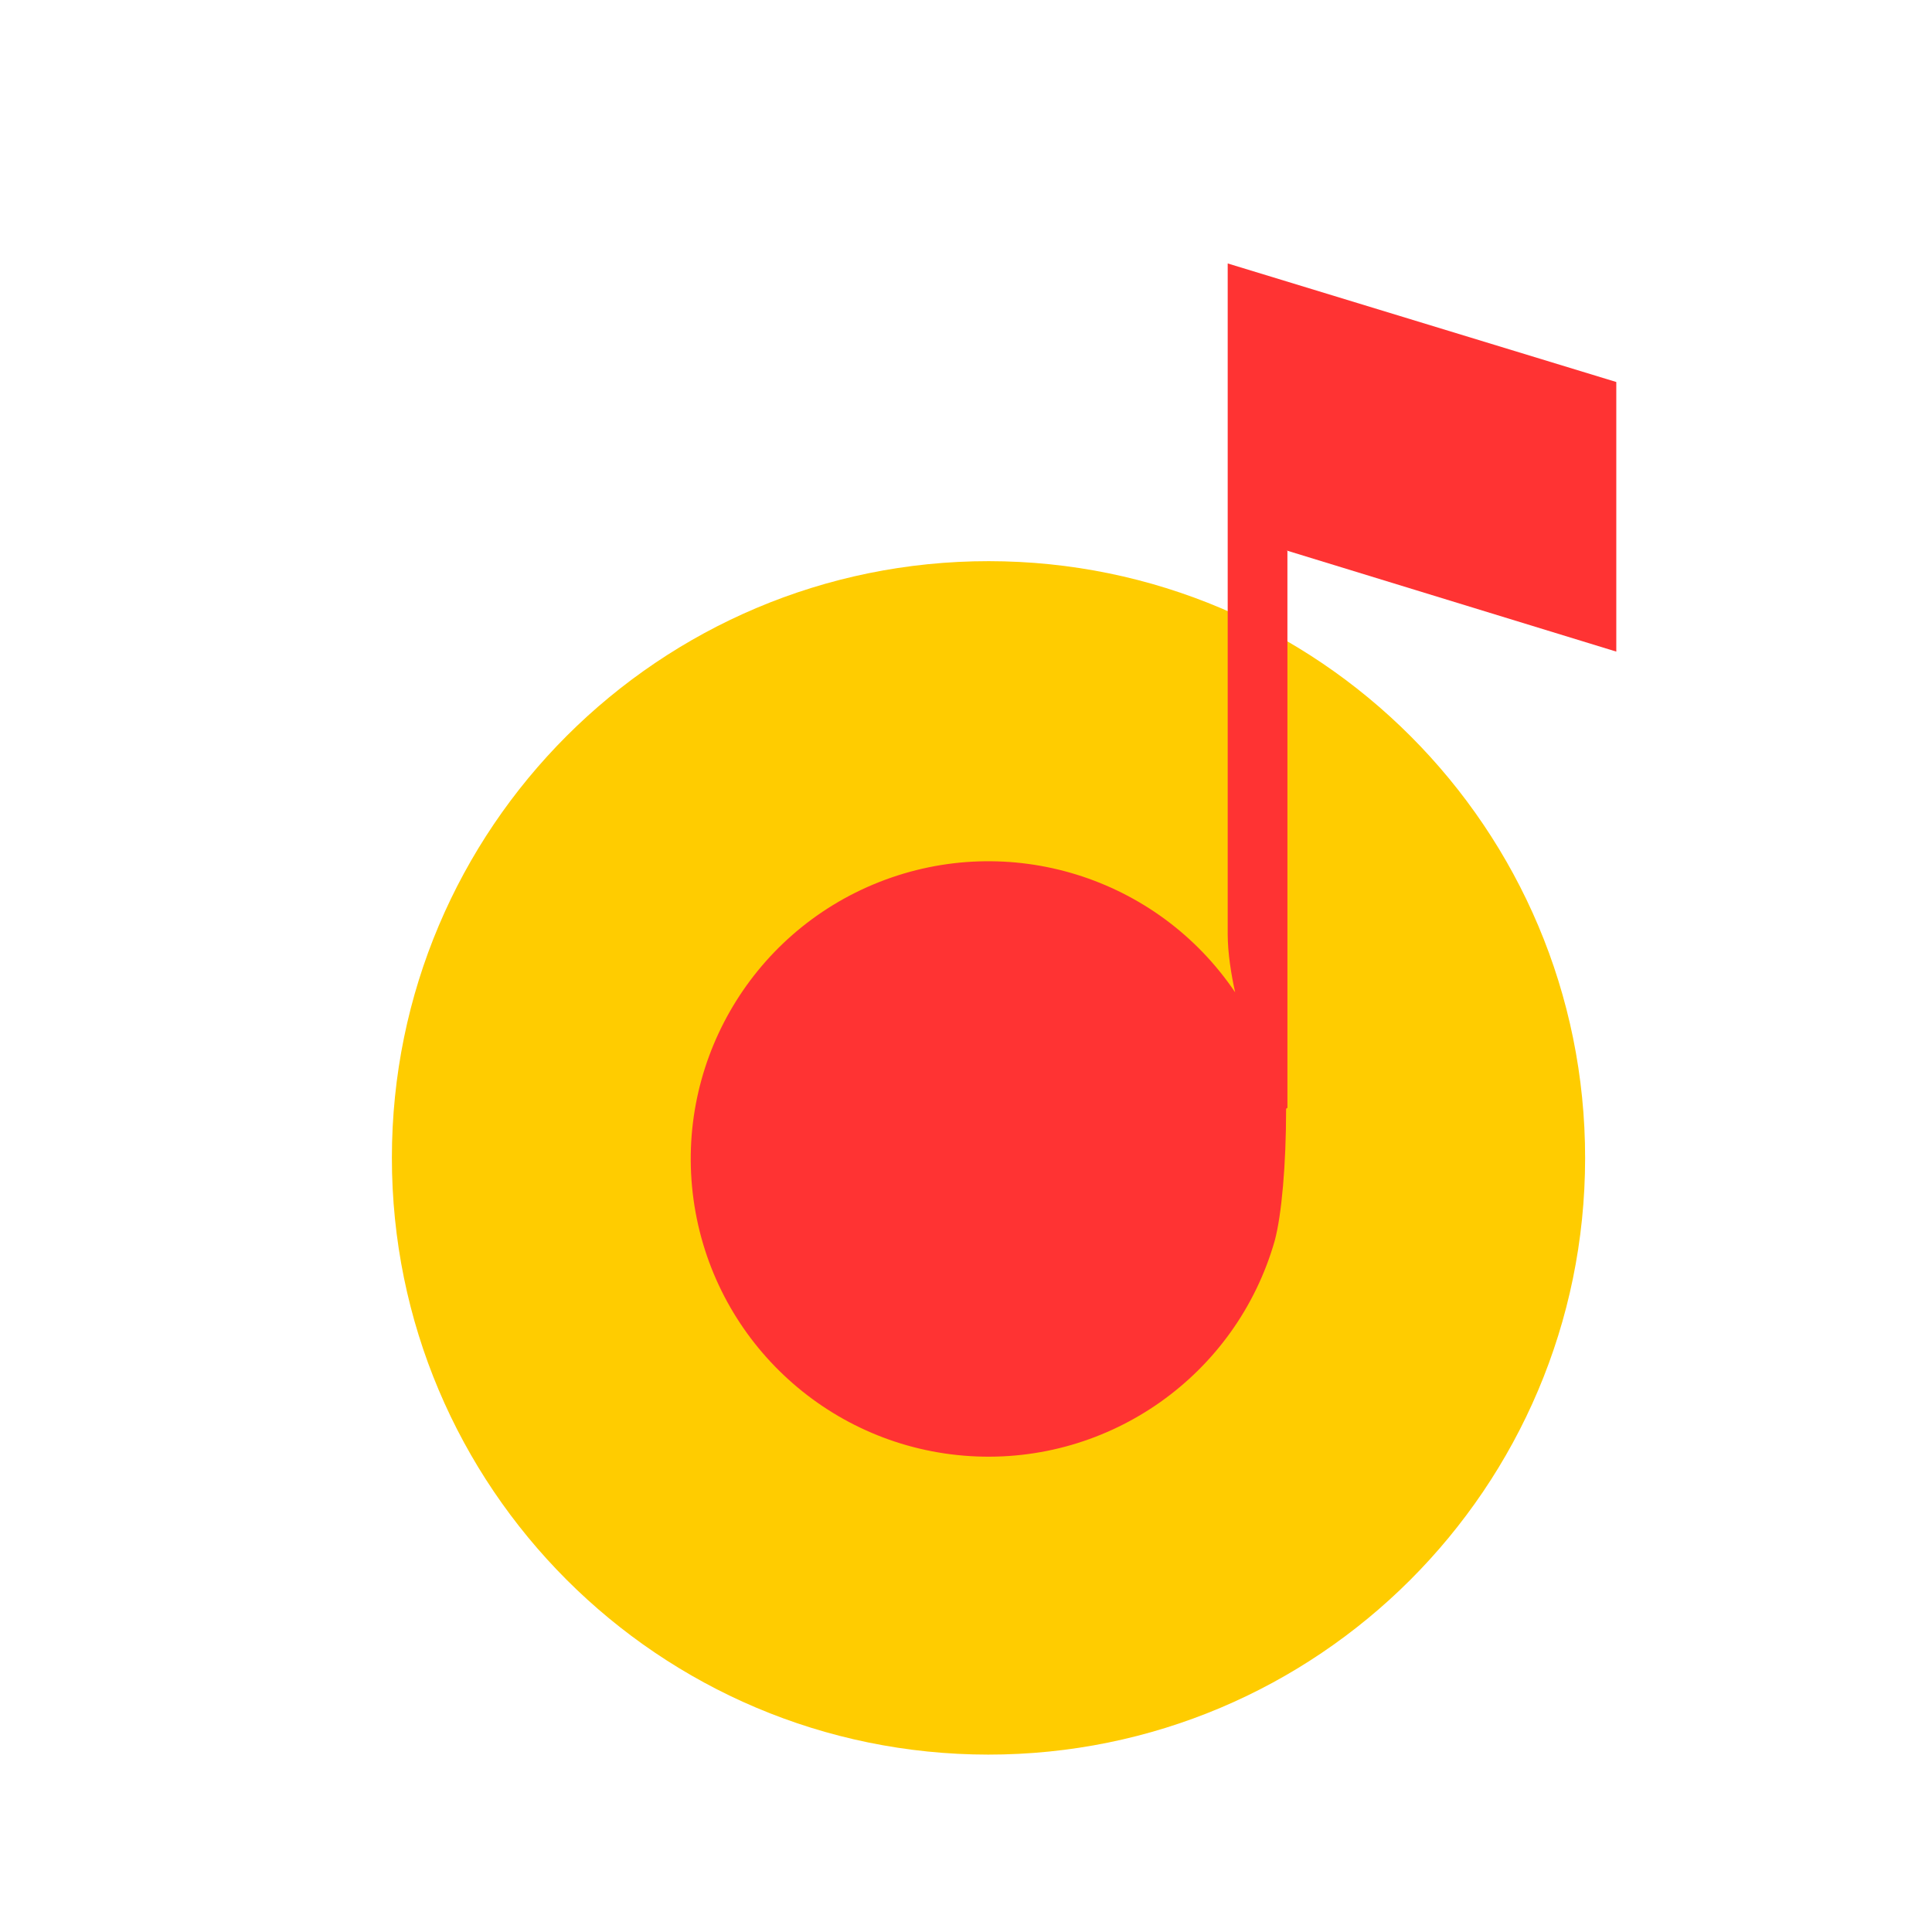
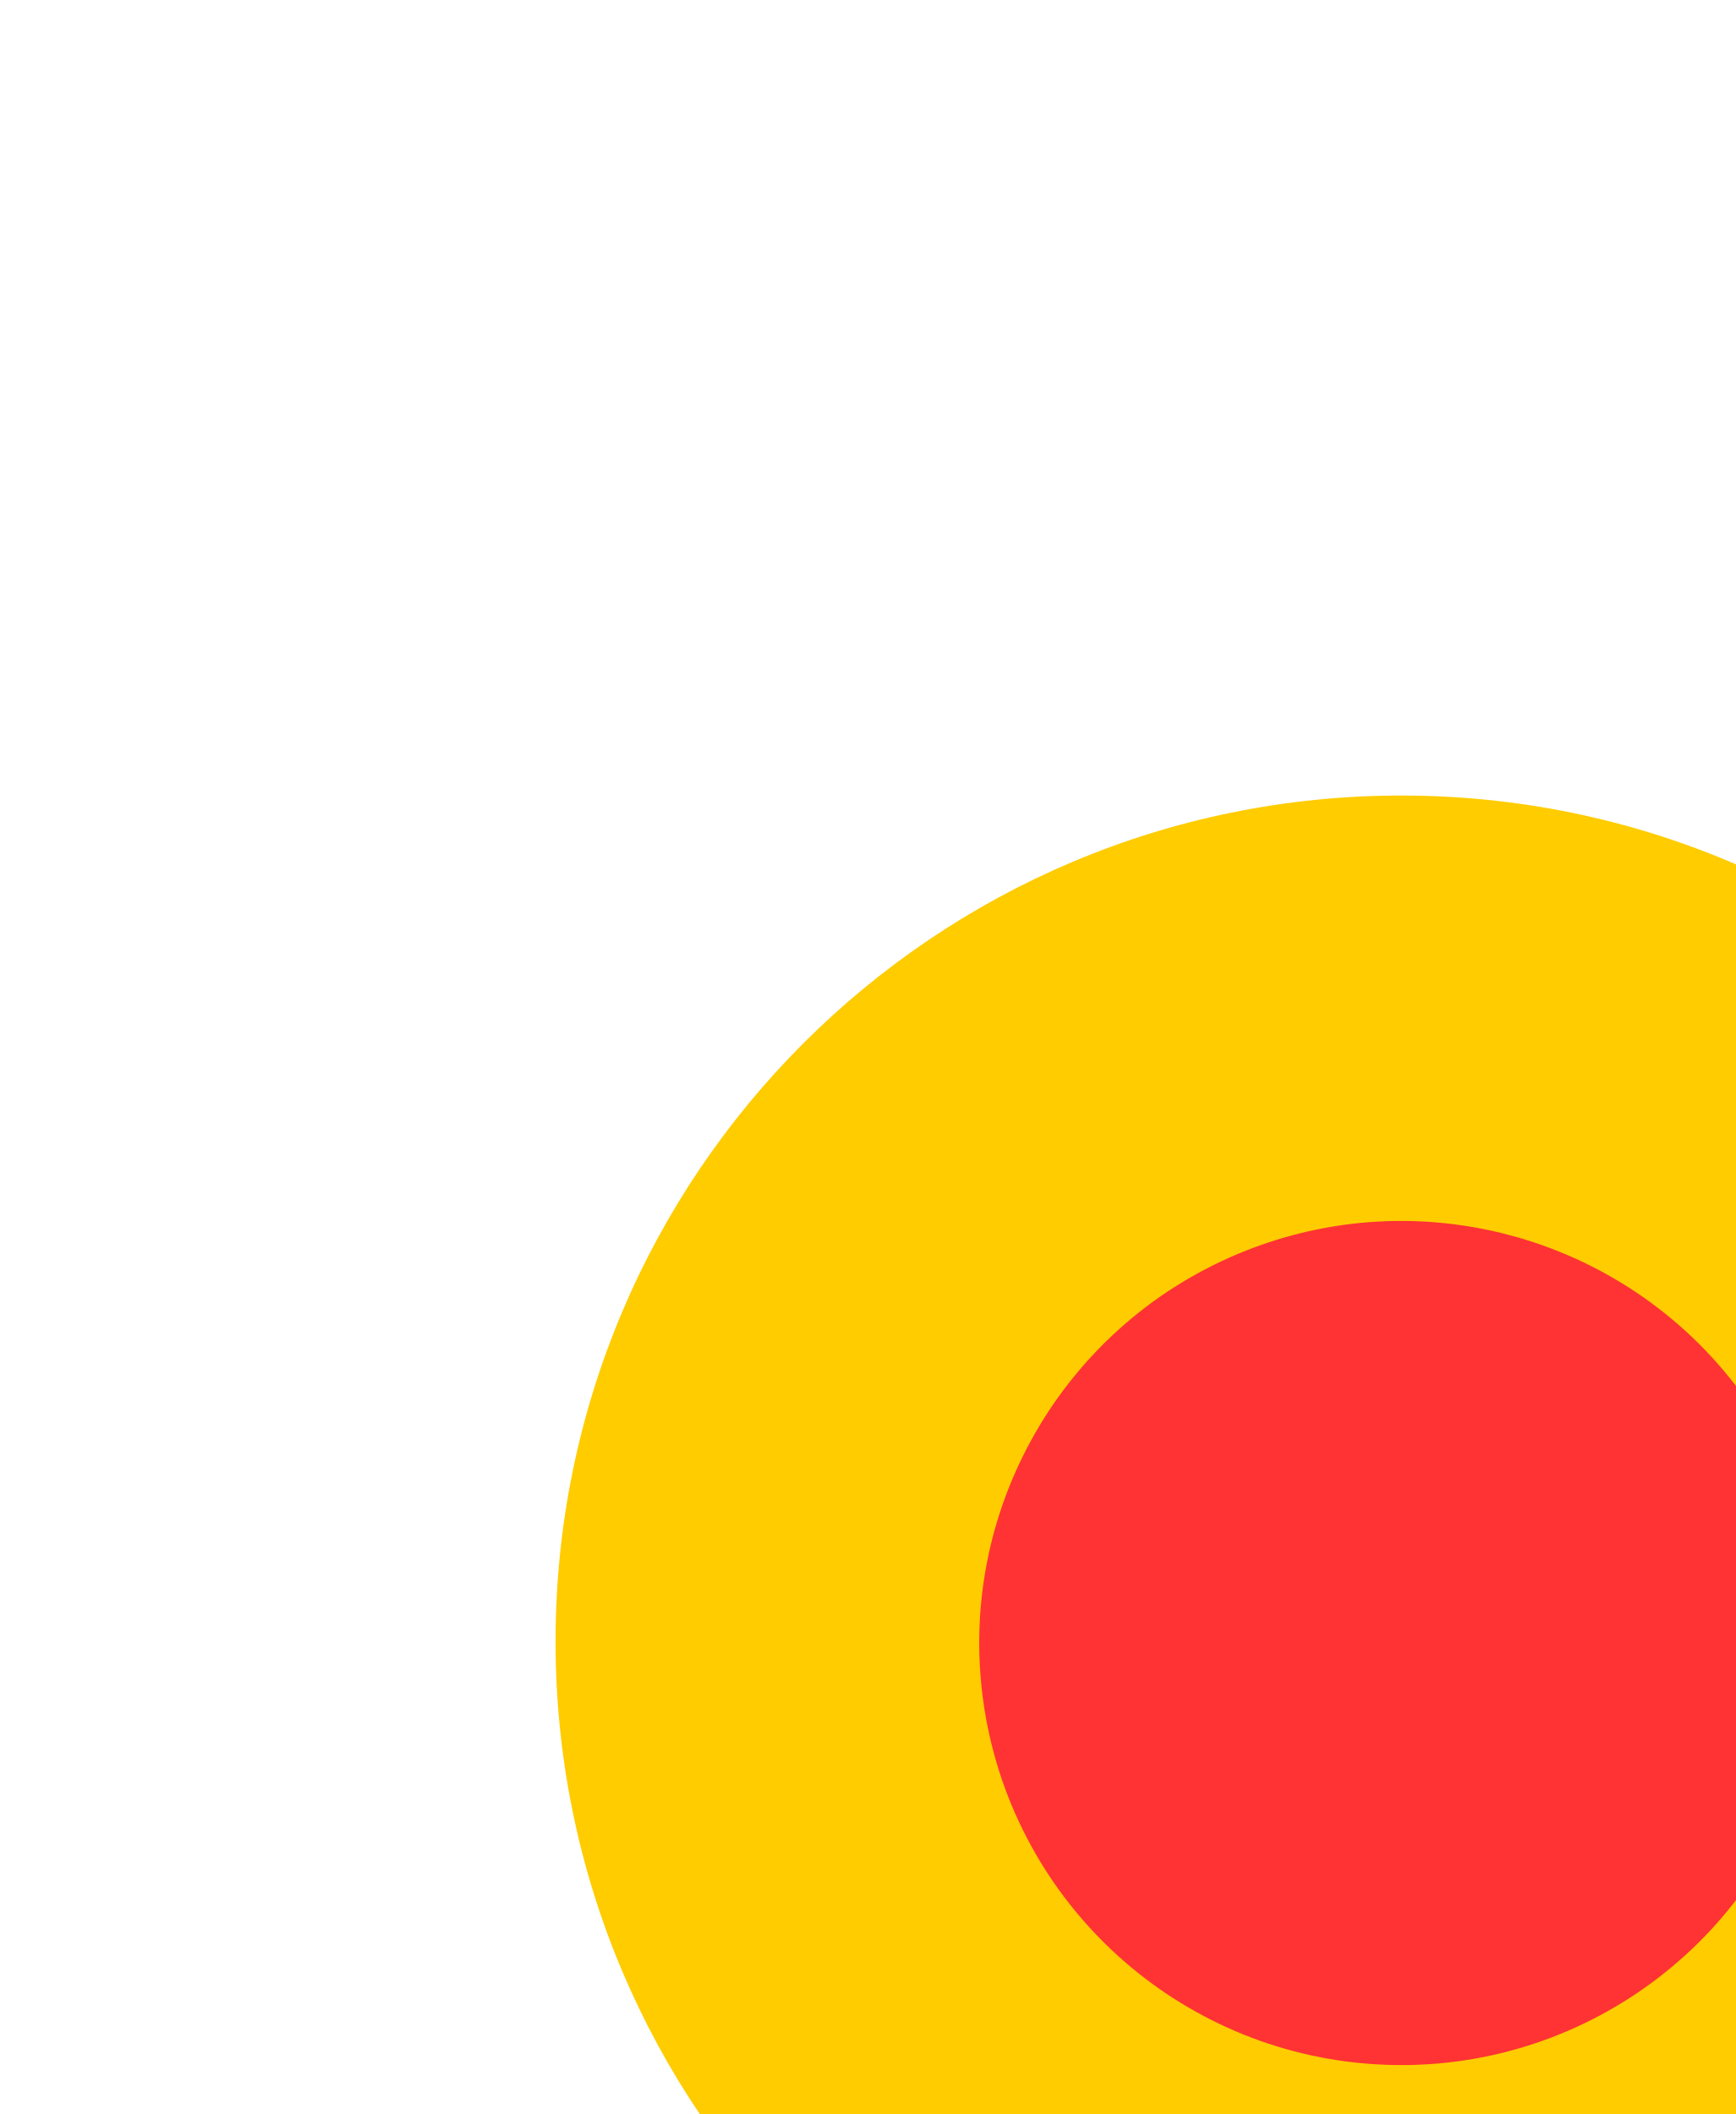
- <svg xmlns="http://www.w3.org/2000/svg" width="44" height="44" fill="none">
+ <svg xmlns="http://www.w3.org/2000/svg" fill="none">
  <path d="M22.5 39.96a13.59 13.59 0 1 0 .02-27.18 13.59 13.59 0 0 0-.01 27.18z" fill="#FC0" />
  <path fill-rule="evenodd" clip-rule="evenodd" d="M29.32 12.53v12.7l-.03.02v.02c0 1.24-.1 2.4-.26 2.99a6.78 6.78 0 1 1-.9-5.66c-.09-.4-.17-.9-.17-1.33V6l8.85 2.7v6.14l-7.5-2.3z" fill="#F33" />
</svg>
